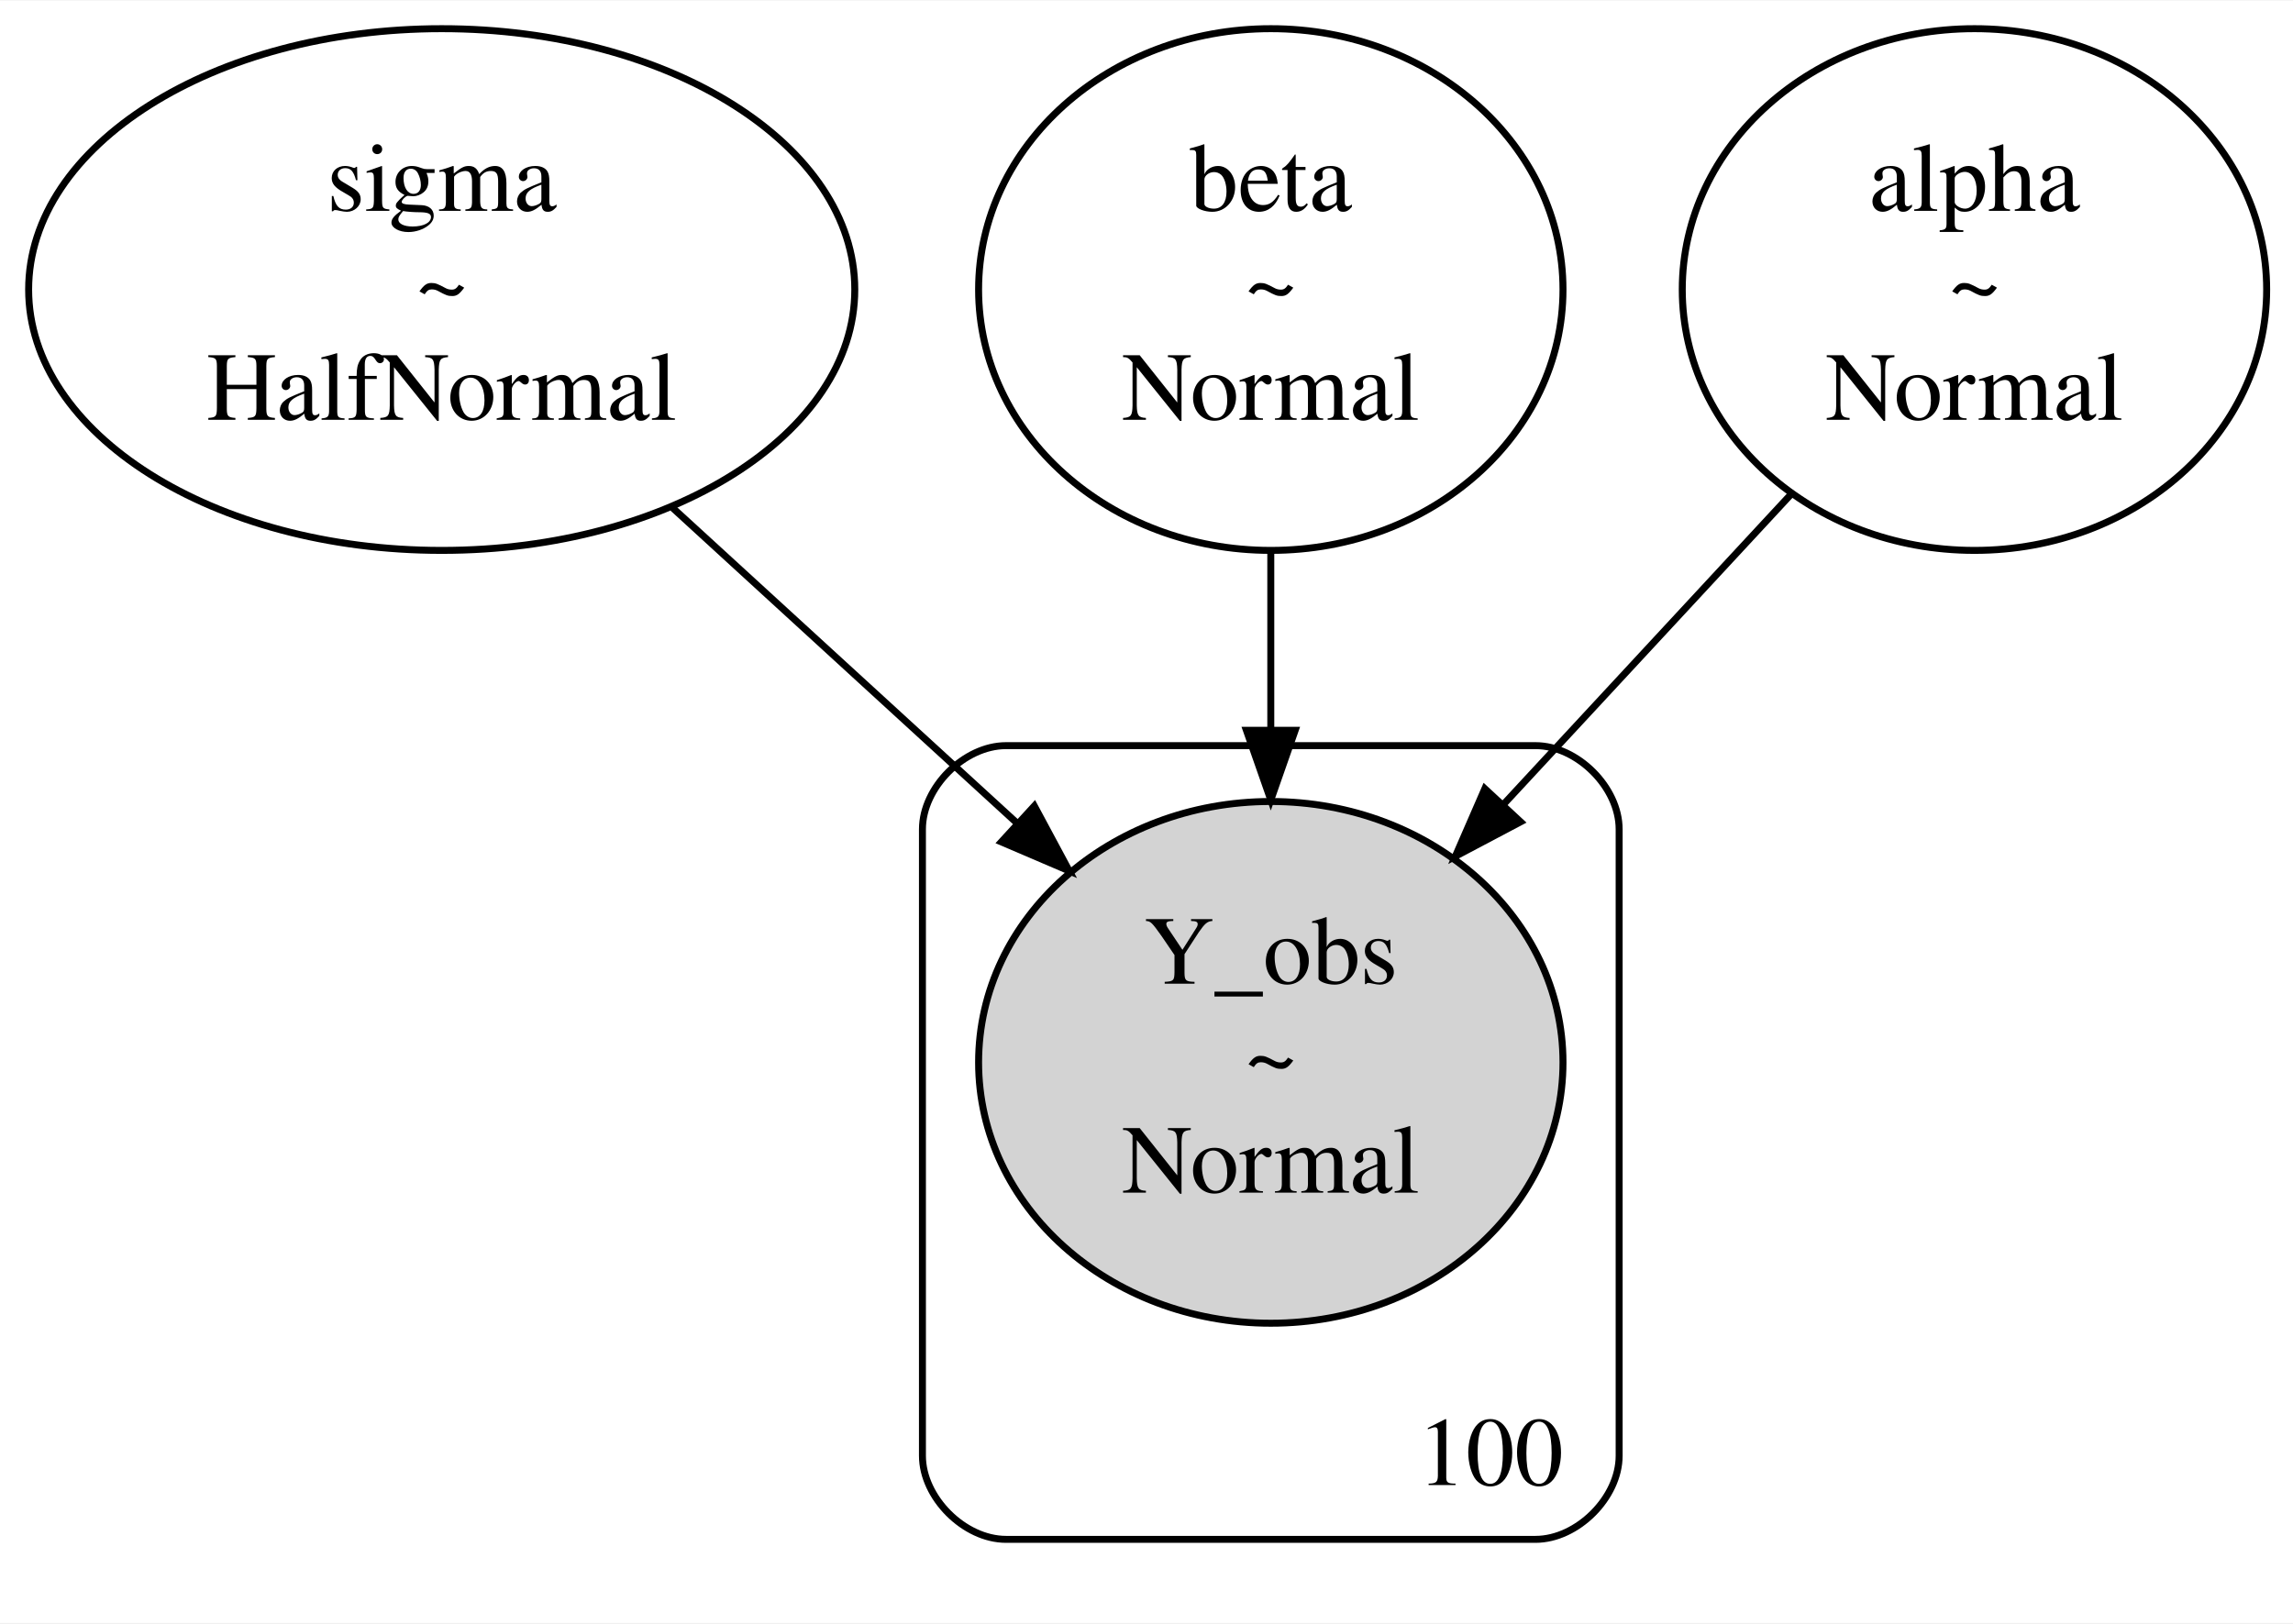
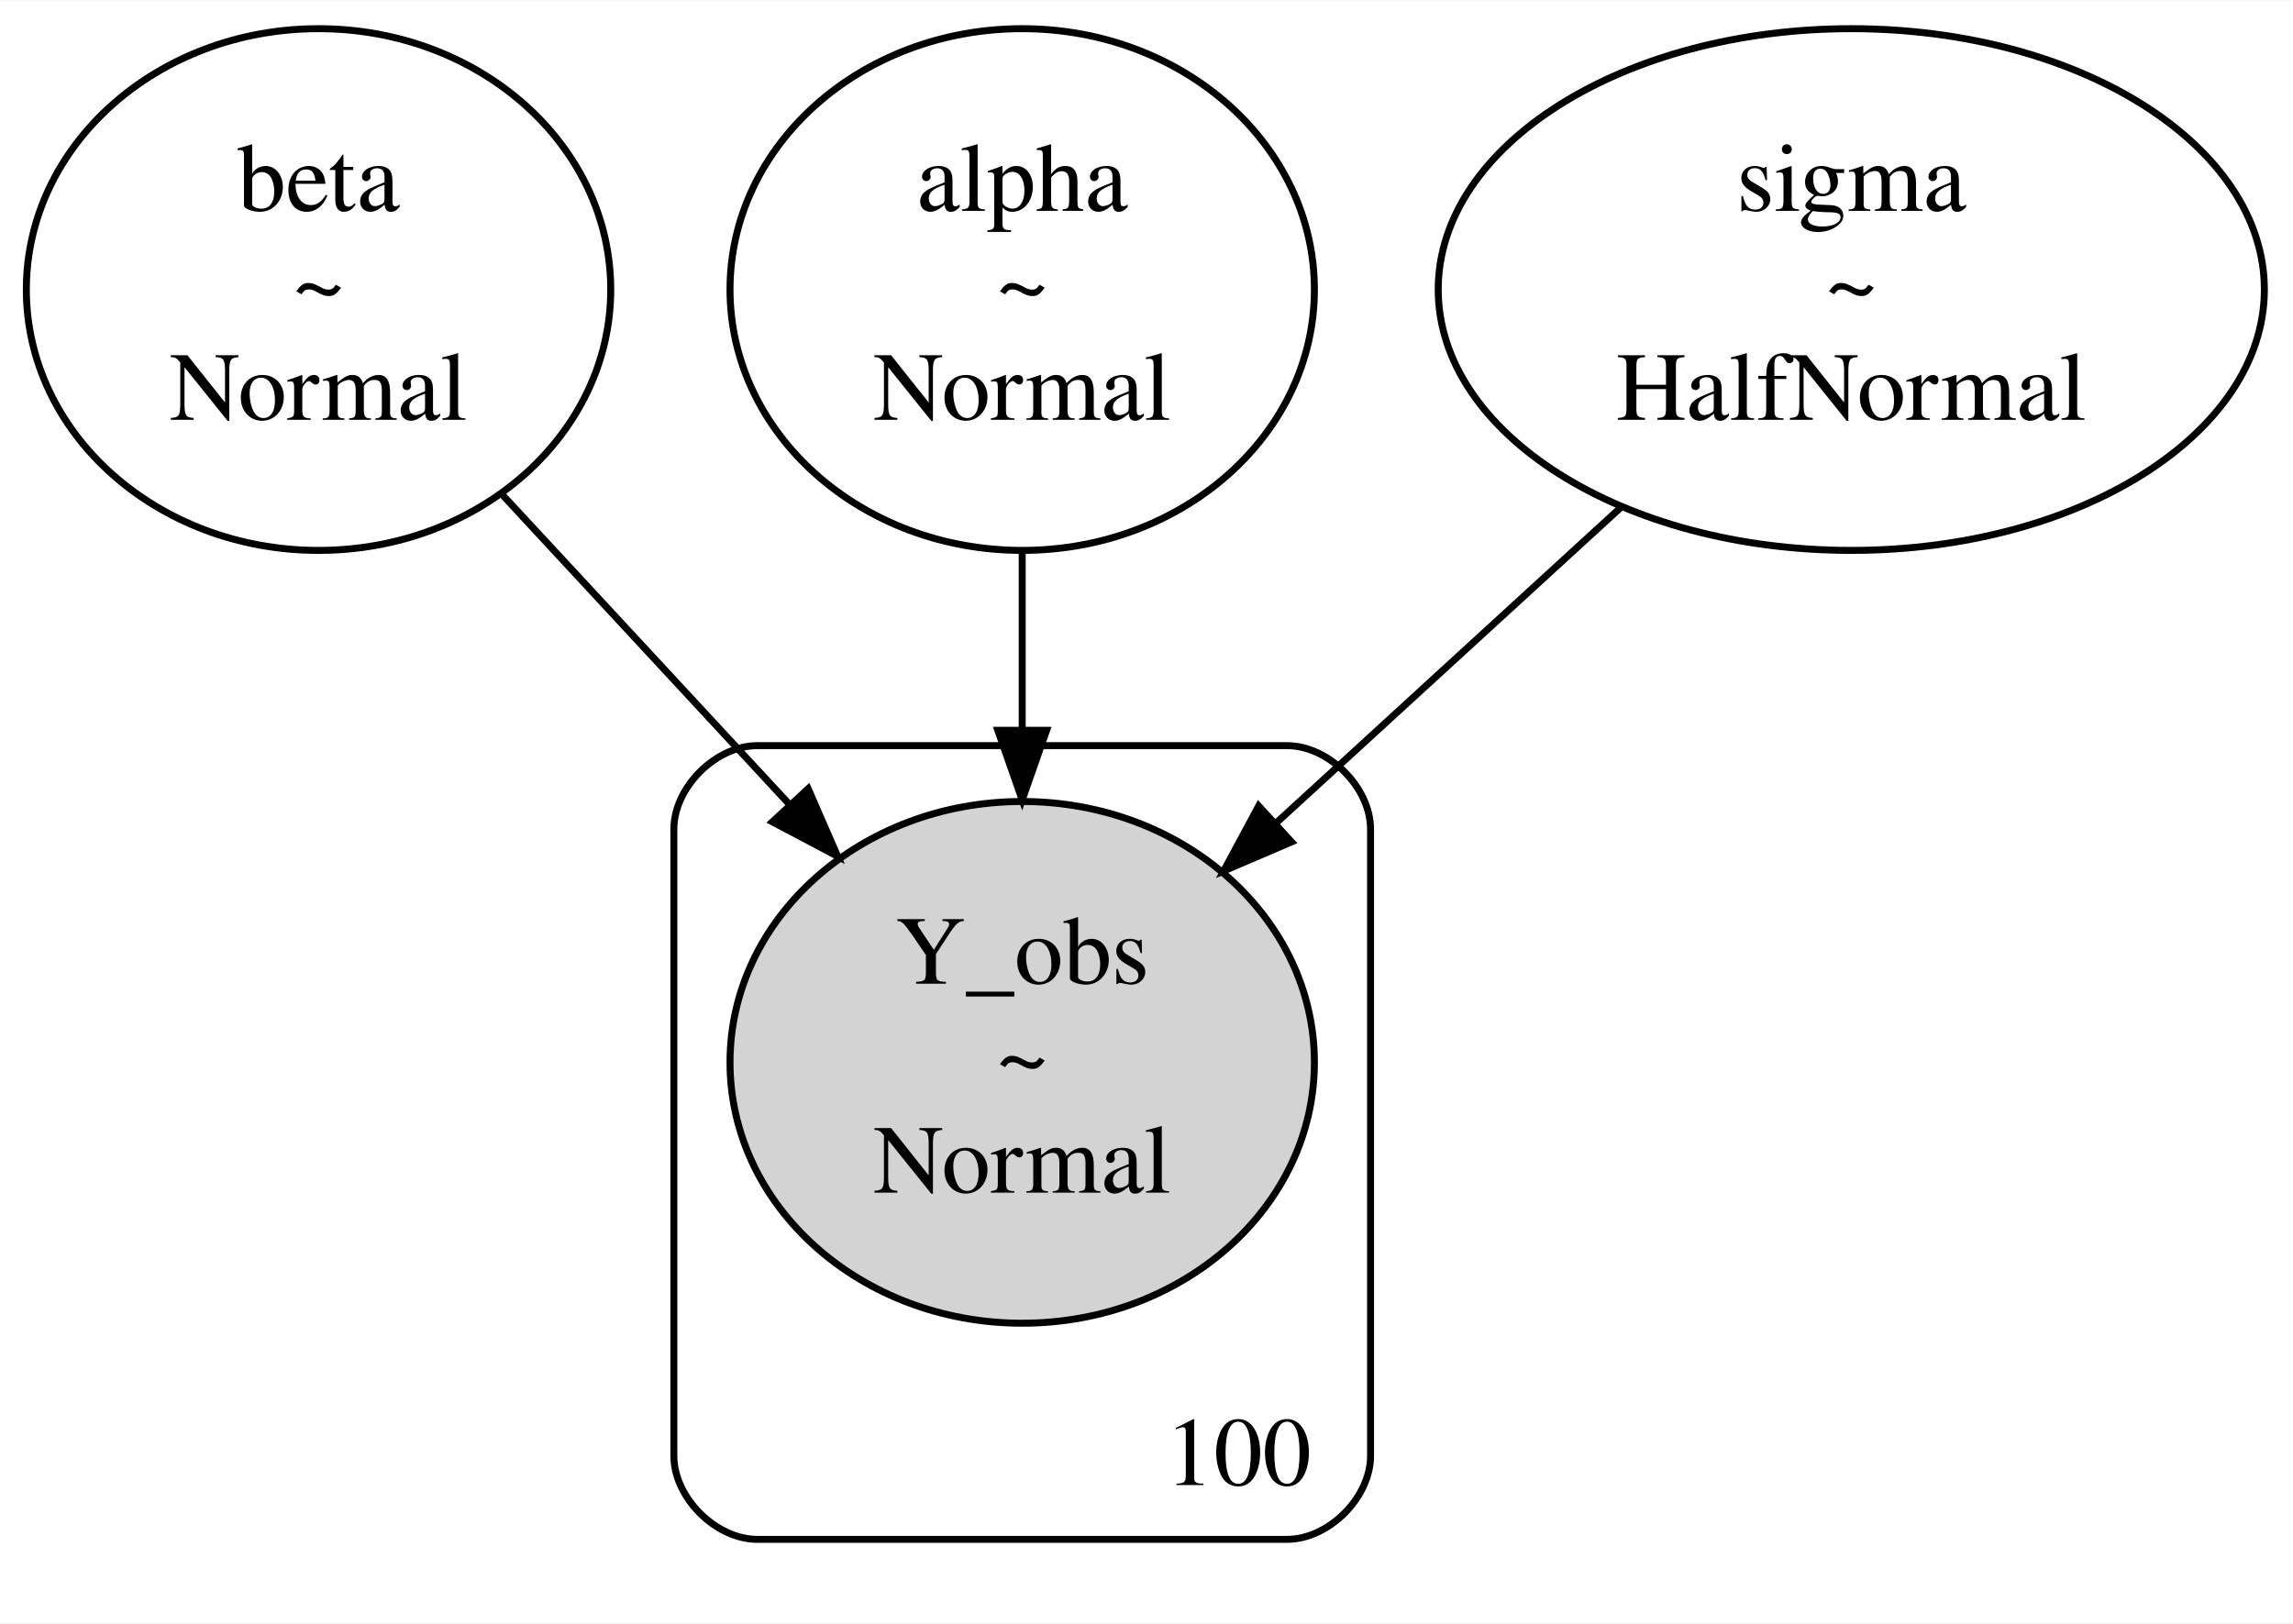
<svg xmlns="http://www.w3.org/2000/svg" width="329pt" height="233pt" viewBox="0.00 0.00 329.12 232.91">
  <g id="graph0" class="graph" transform="scale(1 1) rotate(0) translate(4 228.91)">
    <polygon fill="white" stroke="transparent" points="-4,4 -4,-228.91 325.12,-228.91 325.12,4 -4,4" />
    <g id="clust1" class="cluster">
-       <path fill="none" stroke="black" d="M140.4,-8C140.4,-8 216.4,-8 216.4,-8 222.4,-8 228.4,-14 228.4,-20 228.4,-20 228.4,-109.95 228.4,-109.95 228.4,-115.95 222.4,-121.95 216.4,-121.95 216.4,-121.95 140.4,-121.95 140.4,-121.95 134.4,-121.95 128.4,-115.95 128.4,-109.95 128.4,-109.95 128.4,-20 128.4,-20 128.4,-14 134.4,-8 140.4,-8" />
-       <text text-anchor="middle" x="209.9" y="-15.8" font-family="Times,serif" font-size="14.00">100</text>
+       <path fill="none" stroke="black" d="M104.72,-8C104.72,-8 180.72,-8 180.72,-8 186.72,-8 192.72,-14 192.72,-20 192.72,-20 192.72,-109.95 192.72,-109.95 192.72,-115.95 186.72,-121.95 180.72,-121.95 180.72,-121.95 104.72,-121.95 104.72,-121.95 98.72,-121.95 92.72,-115.95 92.72,-109.95 92.72,-109.95 92.72,-20 92.72,-20 92.72,-14 98.72,-8 104.72,-8" />
+       <text text-anchor="middle" x="173.72" y="-15.8" font-family="Times,serif" font-size="14.00">100</text>
    </g>
    <g id="node1" class="node">
-       <ellipse fill="none" stroke="black" cx="59.4" cy="-187.43" rx="59.29" ry="37.45" />
-       <text text-anchor="middle" x="59.4" y="-198.73" font-family="Times,serif" font-size="14.00">sigma</text>
-       <text text-anchor="middle" x="59.4" y="-183.73" font-family="Times,serif" font-size="14.00">~</text>
-       <text text-anchor="middle" x="59.4" y="-168.73" font-family="Times,serif" font-size="14.00">HalfNormal</text>
+       <ellipse fill="none" stroke="black" cx="41.72" cy="-187.43" rx="41.94" ry="37.45" />
+       <text text-anchor="middle" x="41.72" y="-198.73" font-family="Times,serif" font-size="14.00">beta</text>
+       <text text-anchor="middle" x="41.72" y="-183.73" font-family="Times,serif" font-size="14.00">~</text>
+       <text text-anchor="middle" x="41.72" y="-168.73" font-family="Times,serif" font-size="14.00">Normal</text>
    </g>
    <g id="node4" class="node">
-       <ellipse fill="lightgrey" stroke="black" cx="178.4" cy="-76.48" rx="41.94" ry="37.45" />
-       <text text-anchor="middle" x="178.4" y="-87.78" font-family="Times,serif" font-size="14.00">Y_obs</text>
-       <text text-anchor="middle" x="178.4" y="-72.78" font-family="Times,serif" font-size="14.00">~</text>
-       <text text-anchor="middle" x="178.4" y="-57.78" font-family="Times,serif" font-size="14.00">Normal</text>
+       <ellipse fill="lightgrey" stroke="black" cx="142.72" cy="-76.48" rx="41.94" ry="37.45" />
+       <text text-anchor="middle" x="142.72" y="-87.78" font-family="Times,serif" font-size="14.00">Y_obs</text>
+       <text text-anchor="middle" x="142.72" y="-72.78" font-family="Times,serif" font-size="14.00">~</text>
+       <text text-anchor="middle" x="142.72" y="-57.78" font-family="Times,serif" font-size="14.00">Normal</text>
    </g>
    <g id="edge1" class="edge">
-       <path fill="none" stroke="black" d="M92.55,-156.08C107.91,-142.01 126.22,-125.25 141.97,-110.83" />
-       <polygon fill="black" stroke="black" points="144.46,-113.29 149.47,-103.96 139.73,-108.13 144.46,-113.29" />
+       <path fill="none" stroke="black" d="M67.99,-158.09C80.63,-144.45 95.93,-127.95 109.38,-113.44" />
+       <polygon fill="black" stroke="black" points="112,-115.77 116.23,-106.06 106.86,-111.01 112,-115.77" />
    </g>
    <g id="node2" class="node">
-       <ellipse fill="none" stroke="black" cx="178.4" cy="-187.43" rx="41.94" ry="37.45" />
-       <text text-anchor="middle" x="178.4" y="-198.73" font-family="Times,serif" font-size="14.00">beta</text>
-       <text text-anchor="middle" x="178.4" y="-183.73" font-family="Times,serif" font-size="14.00">~</text>
-       <text text-anchor="middle" x="178.4" y="-168.73" font-family="Times,serif" font-size="14.00">Normal</text>
+       <ellipse fill="none" stroke="black" cx="142.72" cy="-187.43" rx="41.94" ry="37.45" />
+       <text text-anchor="middle" x="142.72" y="-198.73" font-family="Times,serif" font-size="14.00">alpha</text>
+       <text text-anchor="middle" x="142.72" y="-183.73" font-family="Times,serif" font-size="14.00">~</text>
+       <text text-anchor="middle" x="142.72" y="-168.73" font-family="Times,serif" font-size="14.00">Normal</text>
    </g>
    <g id="edge2" class="edge">
-       <path fill="none" stroke="black" d="M178.4,-149.85C178.4,-141.67 178.4,-132.89 178.4,-124.37" />
-       <polygon fill="black" stroke="black" points="181.9,-124.15 178.4,-114.15 174.9,-124.15 181.9,-124.15" />
+       <path fill="none" stroke="black" d="M142.72,-149.85C142.72,-141.67 142.72,-132.89 142.72,-124.37" />
+       <polygon fill="black" stroke="black" points="146.22,-124.15 142.72,-114.15 139.22,-124.15 146.22,-124.15" />
    </g>
    <g id="node3" class="node">
-       <ellipse fill="none" stroke="black" cx="279.4" cy="-187.43" rx="41.94" ry="37.45" />
-       <text text-anchor="middle" x="279.4" y="-198.73" font-family="Times,serif" font-size="14.00">alpha</text>
-       <text text-anchor="middle" x="279.4" y="-183.73" font-family="Times,serif" font-size="14.00">~</text>
-       <text text-anchor="middle" x="279.4" y="-168.73" font-family="Times,serif" font-size="14.00">Normal</text>
+       <ellipse fill="none" stroke="black" cx="261.72" cy="-187.43" rx="59.29" ry="37.45" />
+       <text text-anchor="middle" x="261.72" y="-198.73" font-family="Times,serif" font-size="14.00">sigma</text>
+       <text text-anchor="middle" x="261.72" y="-183.73" font-family="Times,serif" font-size="14.00">~</text>
+       <text text-anchor="middle" x="261.72" y="-168.73" font-family="Times,serif" font-size="14.00">HalfNormal</text>
    </g>
    <g id="edge3" class="edge">
-       <path fill="none" stroke="black" d="M253.12,-158.09C240.48,-144.45 225.18,-127.95 211.73,-113.44" />
-       <polygon fill="black" stroke="black" points="214.25,-111.01 204.89,-106.06 209.12,-115.77 214.25,-111.01" />
+       <path fill="none" stroke="black" d="M228.57,-156.08C213.2,-142.01 194.9,-125.25 179.15,-110.83" />
+       <polygon fill="black" stroke="black" points="181.38,-108.13 171.64,-103.96 176.66,-113.29 181.38,-108.13" />
    </g>
  </g>
</svg>
